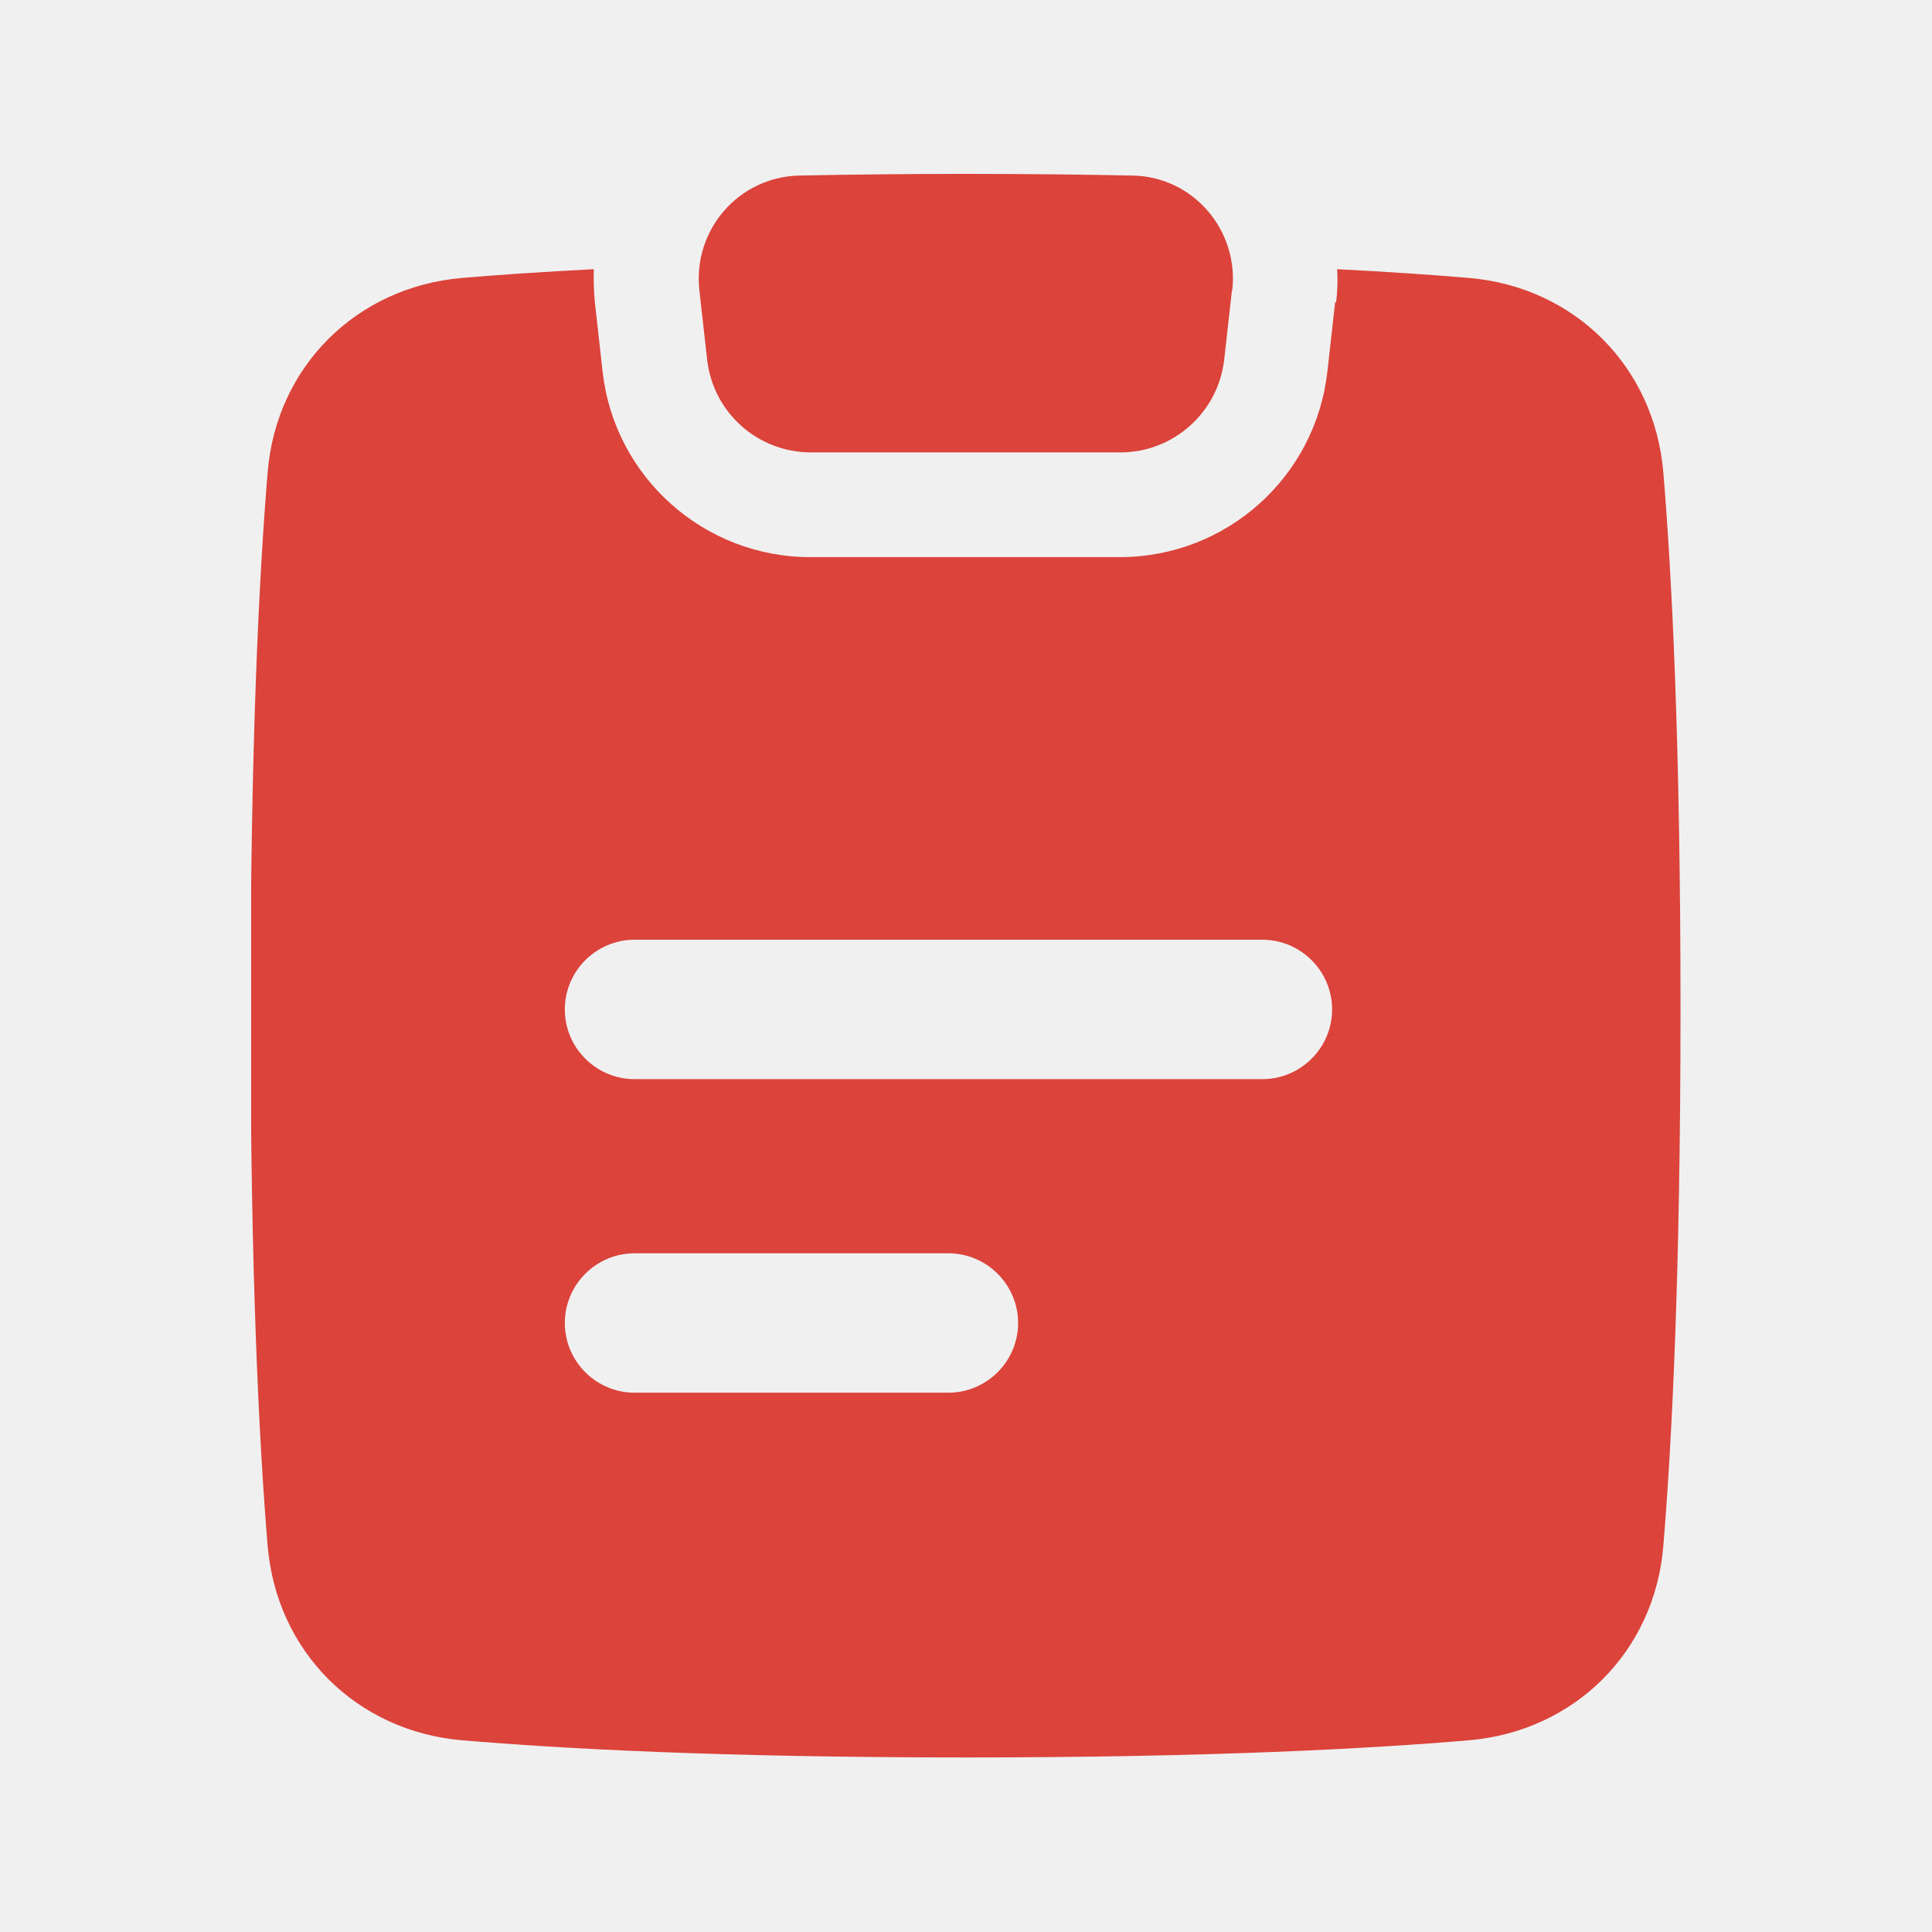
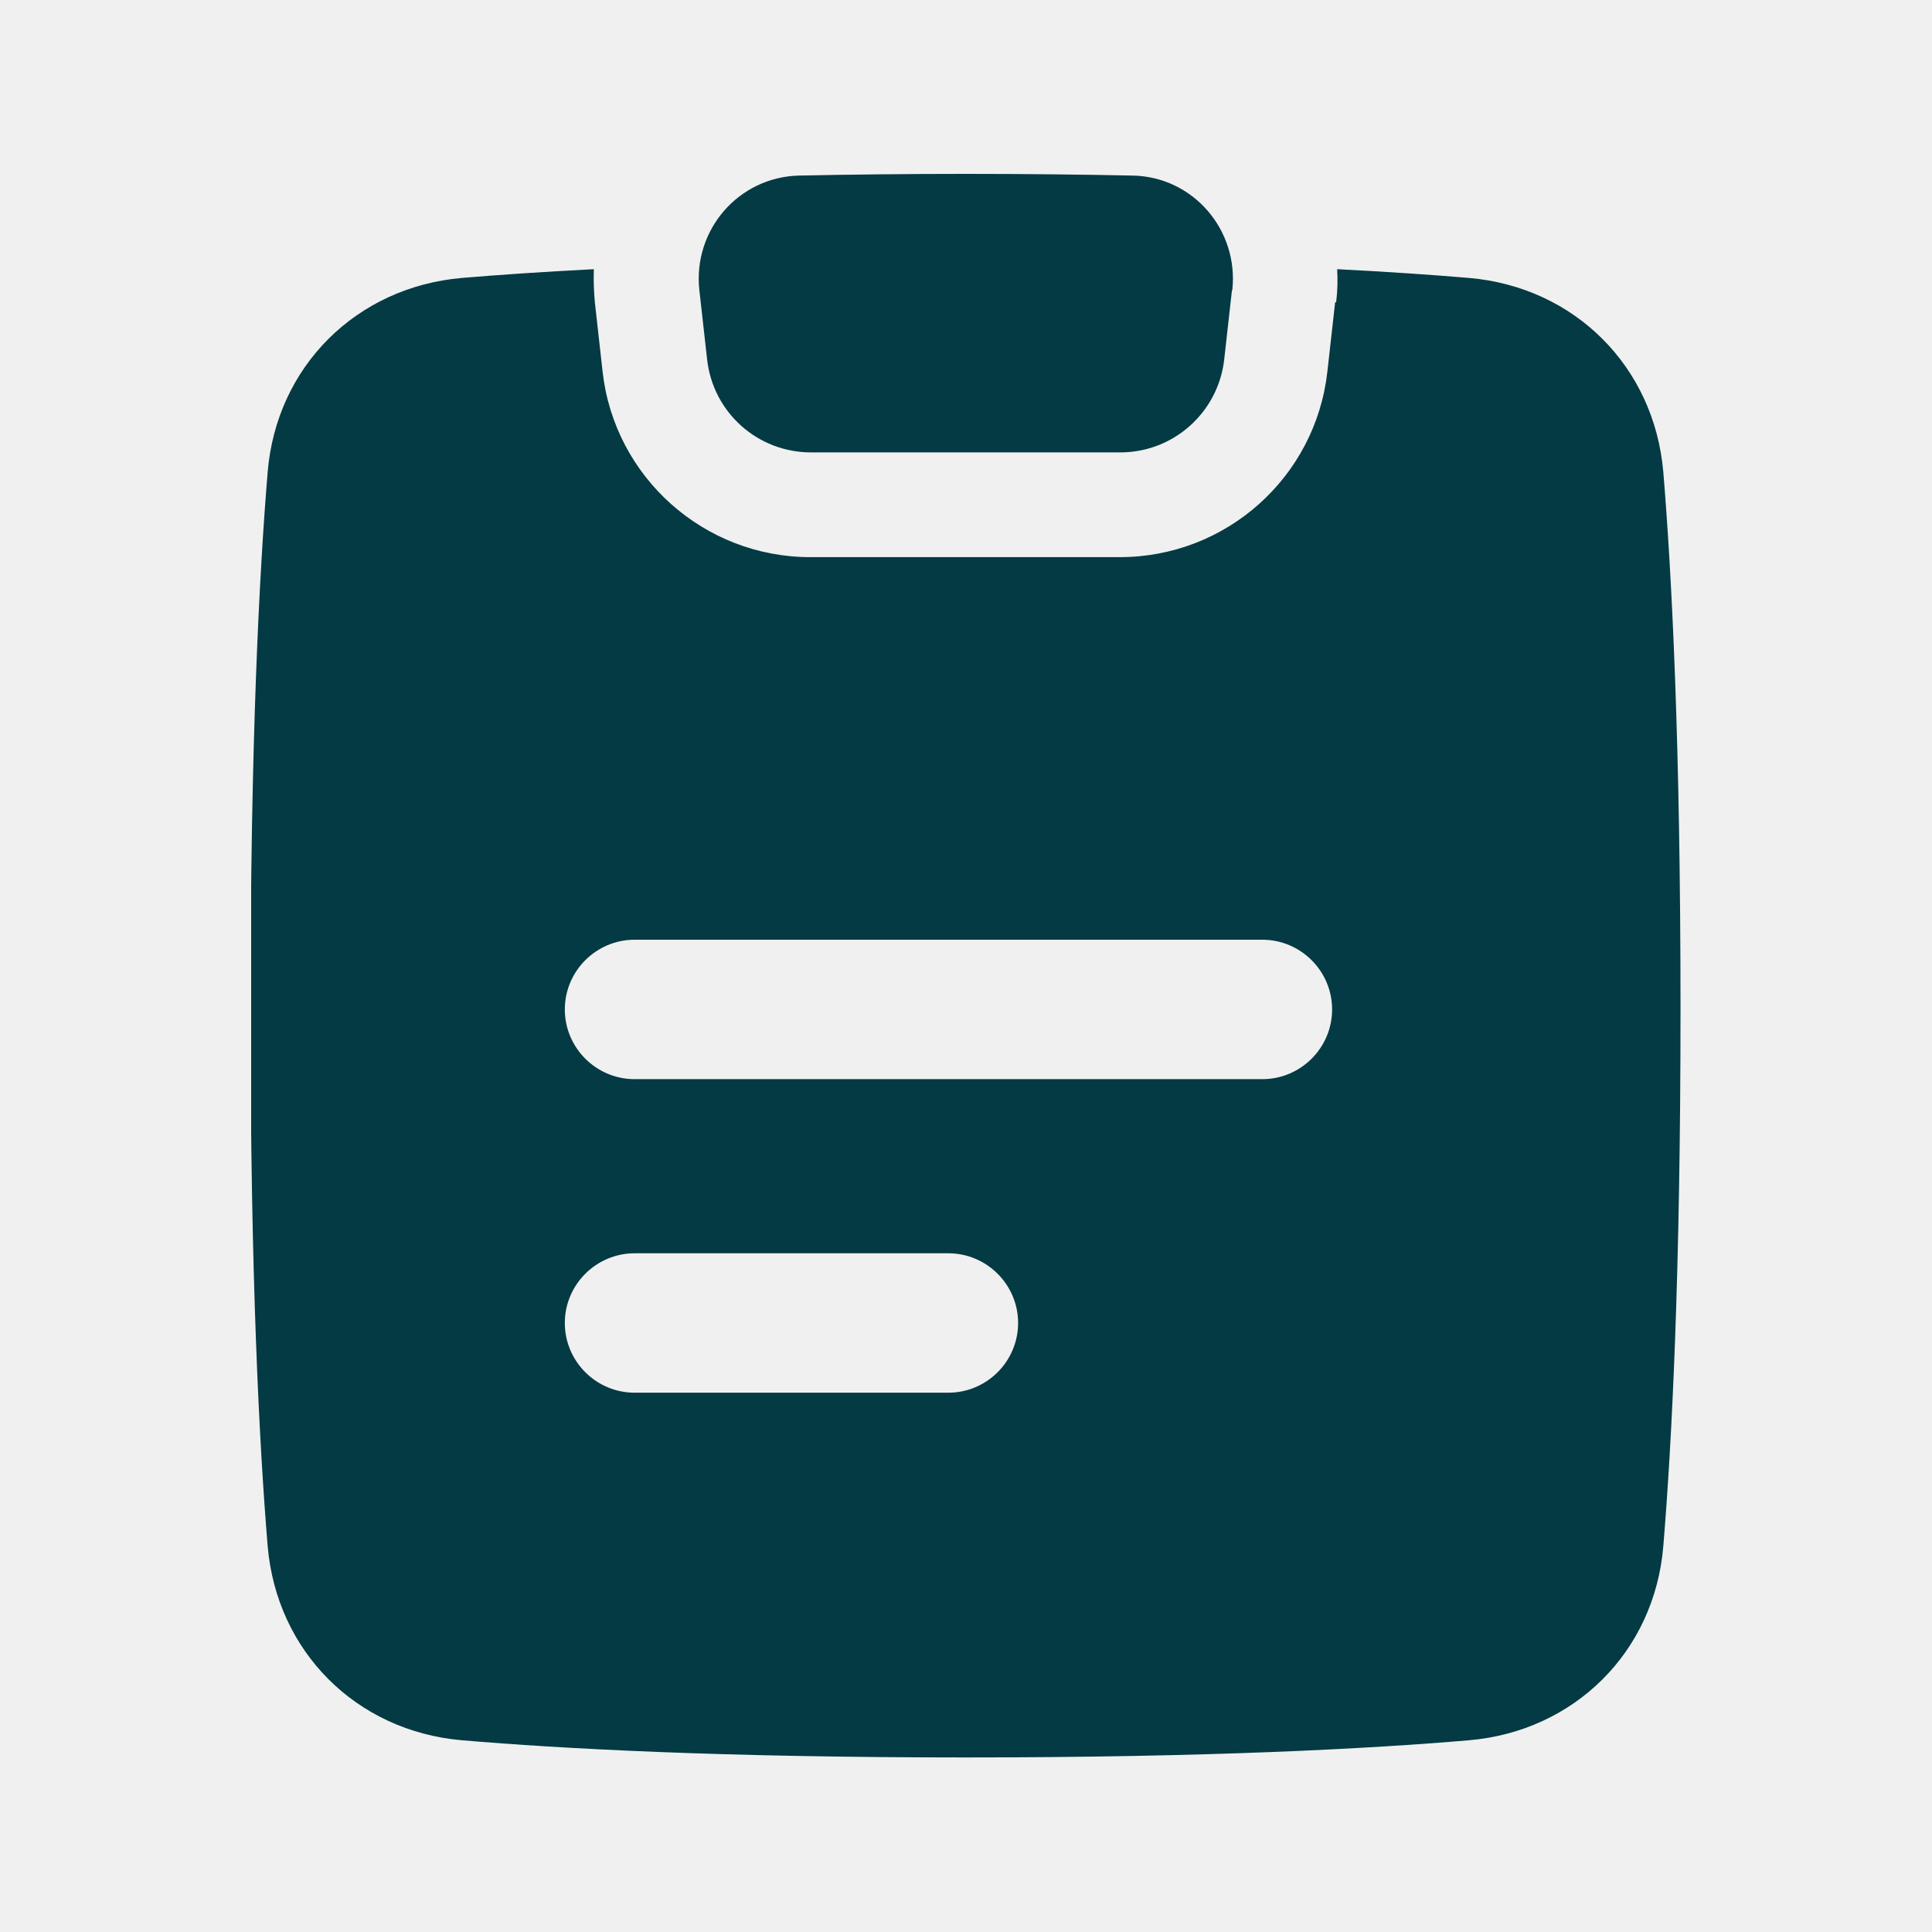
<svg xmlns="http://www.w3.org/2000/svg" viewBox="0 0 100 100" fill="none">
  <g clip-path="url(#clip0_154_5270)">
-     <path fill-rule="evenodd" clip-rule="evenodd" d="M63.782 15.031C64.131 11.911 61.757 9.139 58.615 9.087C56.049 9.035 53.186 9 49.991 9C46.797 9 43.934 9.035 41.367 9.087C38.225 9.157 35.851 11.911 36.2 15.031L36.602 18.622C36.916 21.359 39.22 23.416 41.978 23.416H57.987C60.745 23.416 63.049 21.342 63.363 18.622L63.765 15.031H63.782ZM69.159 15.642C69.229 15.066 69.246 14.491 69.211 13.933C71.935 14.073 74.204 14.23 76.037 14.386C81.501 14.857 85.621 18.971 86.092 24.427C86.529 29.692 86.983 38.425 86.983 52.231C86.983 66.037 86.529 74.771 86.092 80.035C85.638 85.492 81.501 89.605 76.037 90.076C70.922 90.512 62.63 90.965 49.974 90.965C37.318 90.965 29.043 90.512 23.911 90.076C18.447 89.605 14.327 85.492 13.855 80.035C13.419 74.771 12.965 66.037 12.965 52.231C12.965 38.425 13.419 29.692 13.855 24.427C14.309 18.971 18.447 14.857 23.911 14.386C25.761 14.23 28.013 14.073 30.736 13.933C30.719 14.491 30.736 15.066 30.789 15.642L31.19 19.233C31.801 24.706 36.445 28.838 41.944 28.838H57.952C63.468 28.838 68.094 24.706 68.705 19.233L69.107 15.642H69.159ZM32.849 48.64C30.858 48.64 29.235 50.261 29.235 52.249C29.235 54.236 30.858 55.857 32.849 55.857H65.336C67.326 55.857 68.95 54.236 68.95 52.249C68.95 50.261 67.326 48.64 65.336 48.64H32.849ZM29.235 68.478C29.235 66.491 30.858 64.87 32.849 64.87H49.084C51.074 64.87 52.697 66.491 52.697 68.478C52.697 70.465 51.074 72.086 49.084 72.086H32.849C30.858 72.086 29.235 70.465 29.235 68.478Z" fill="#DB433B" />
+     <path fill-rule="evenodd" clip-rule="evenodd" d="M63.782 15.031C64.131 11.911 61.757 9.139 58.615 9.087C56.049 9.035 53.186 9 49.991 9C46.797 9 43.934 9.035 41.367 9.087C38.225 9.157 35.851 11.911 36.2 15.031L36.602 18.622C36.916 21.359 39.22 23.416 41.978 23.416H57.987C60.745 23.416 63.049 21.342 63.363 18.622L63.765 15.031H63.782ZM69.159 15.642C69.229 15.066 69.246 14.491 69.211 13.933C71.935 14.073 74.204 14.23 76.037 14.386C81.501 14.857 85.621 18.971 86.092 24.427C86.529 29.692 86.983 38.425 86.983 52.231C86.983 66.037 86.529 74.771 86.092 80.035C85.638 85.492 81.501 89.605 76.037 90.076C70.922 90.512 62.63 90.965 49.974 90.965C37.318 90.965 29.043 90.512 23.911 90.076C18.447 89.605 14.327 85.492 13.855 80.035C13.419 74.771 12.965 66.037 12.965 52.231C12.965 38.425 13.419 29.692 13.855 24.427C14.309 18.971 18.447 14.857 23.911 14.386C25.761 14.23 28.013 14.073 30.736 13.933C30.719 14.491 30.736 15.066 30.789 15.642L31.19 19.233C31.801 24.706 36.445 28.838 41.944 28.838H57.952C63.468 28.838 68.094 24.706 68.705 19.233L69.107 15.642H69.159ZM32.849 48.64C30.858 48.64 29.235 50.261 29.235 52.249C29.235 54.236 30.858 55.857 32.849 55.857H65.336C67.326 55.857 68.95 54.236 68.95 52.249C68.95 50.261 67.326 48.64 65.336 48.64H32.849ZM29.235 68.478C29.235 66.491 30.858 64.87 32.849 64.87H49.084C51.074 64.87 52.697 66.491 52.697 68.478C52.697 70.465 51.074 72.086 49.084 72.086H32.849C30.858 72.086 29.235 70.465 29.235 68.478Z" fill="#033A43" />
  </g>
  <defs>
    <clipPath id="clip0_154_5270">
      <rect width="74" height="82" fill="white" transform="translate(13 9)" />
    </clipPath>
  </defs>
</svg>
